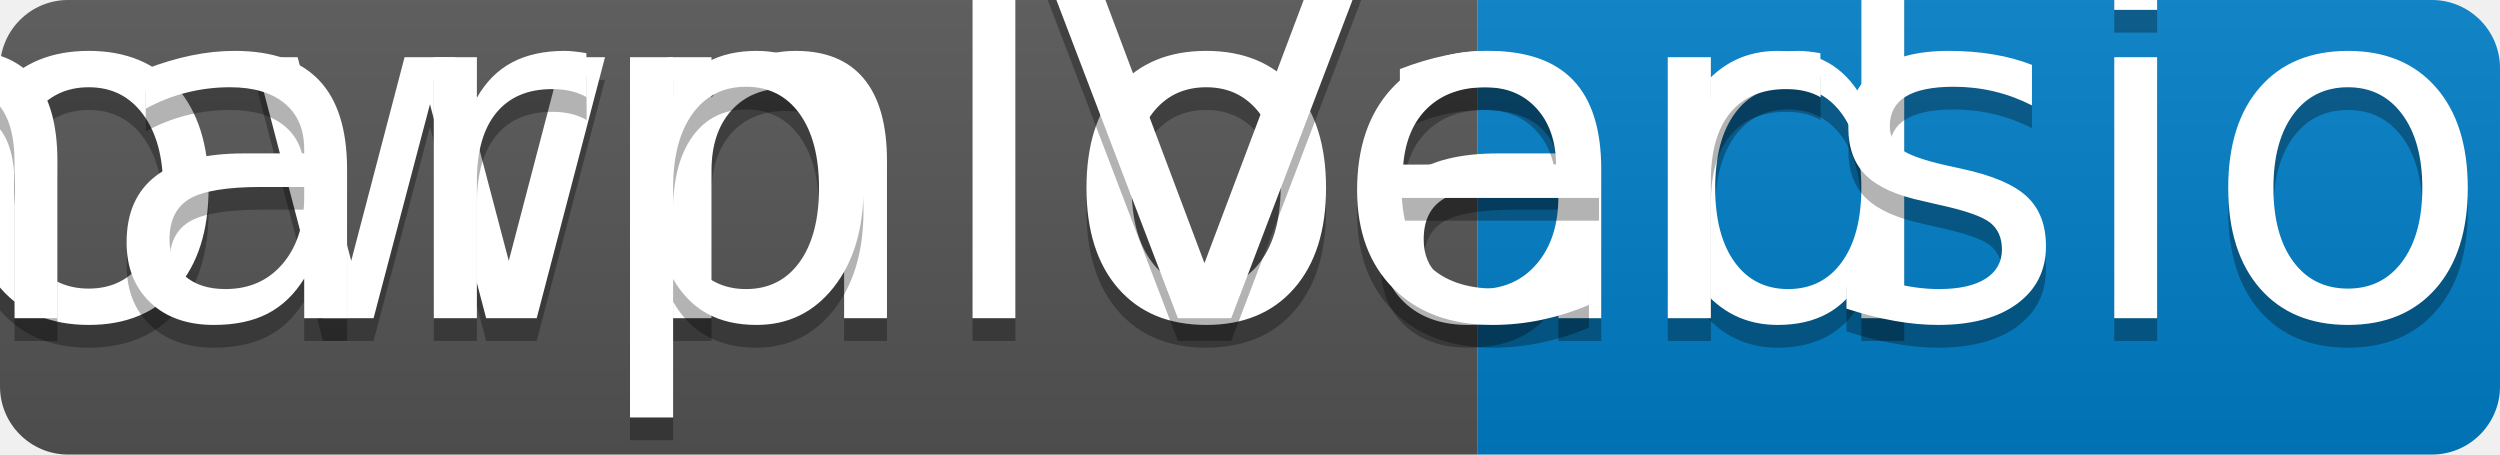
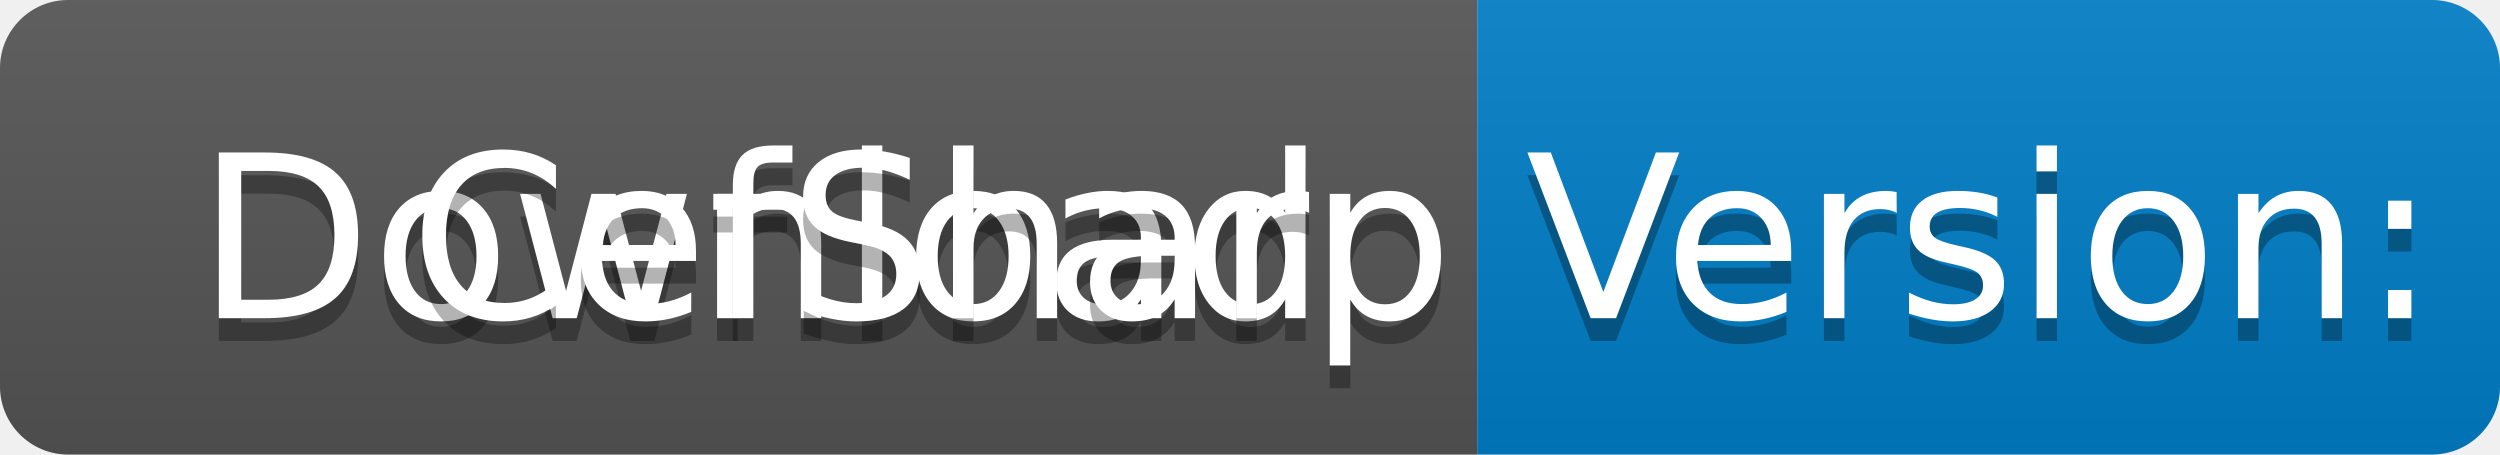
<svg xmlns="http://www.w3.org/2000/svg" width="110" height="20">
  <linearGradient id="b" x2="0" y2="100%">
    <stop offset="0" stop-color="#bbb" stop-opacity=".1" />
    <stop offset="1" stop-opacity=".1" />
  </linearGradient>
  <clipPath id="a">
    <rect width="110" height="20" rx="3" fill="#fff" />
  </clipPath>
  <g clip-path="url(#a)">
    <path fill="#555" d="M0 0h65v20H0z" />
    <path fill="#007ec6" d="M65 0h45v20H65z" />
    <path fill="url(#b)" d="M0 0h110v20H0z" />
  </g>
-   <g fill="#fff" text-anchor="middle" font-family="DejaVu Sans,Verdana,Geneva,sans-serif" font-size="210">
+   <g fill="#fff" text-anchor="middle" font-family="DejaVu Sans,Verdana,Geneva,sans-serif" font-size="100">
    <text x="335" y="150" fill="#010101" fill-opacity=".3" transform="scale(.1)" textLength="550">Download</text>
    <text x="335" y="140" transform="scale(.1)" textLength="550">Download</text>
    <text x="865" y="150" fill="#010101" fill-opacity=".3" transform="scale(.1)" textLength="950">CefSharp Version: 73.1.130</text>
    <text x="865" y="140" transform="scale(.1)" textLength="950">CefSharp Version: 73.1.130</text>
  </g>
</svg>
